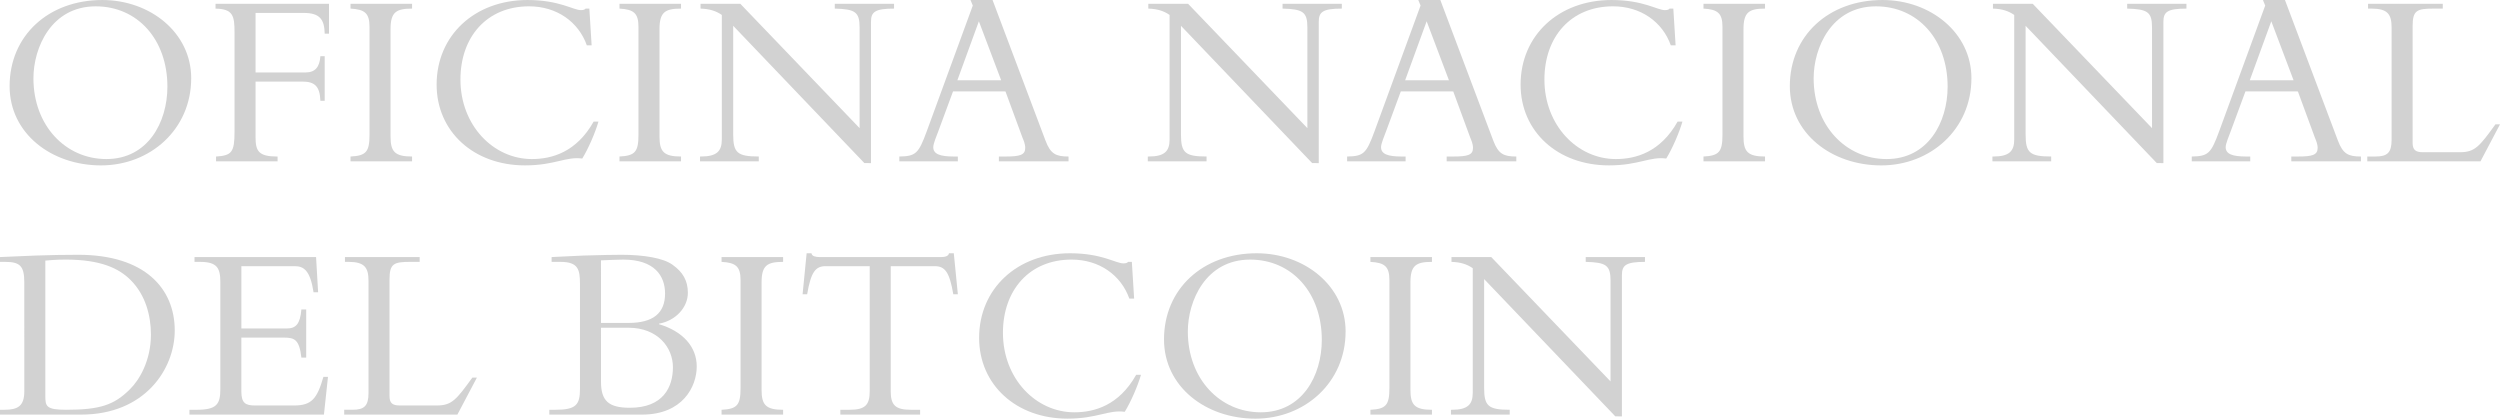
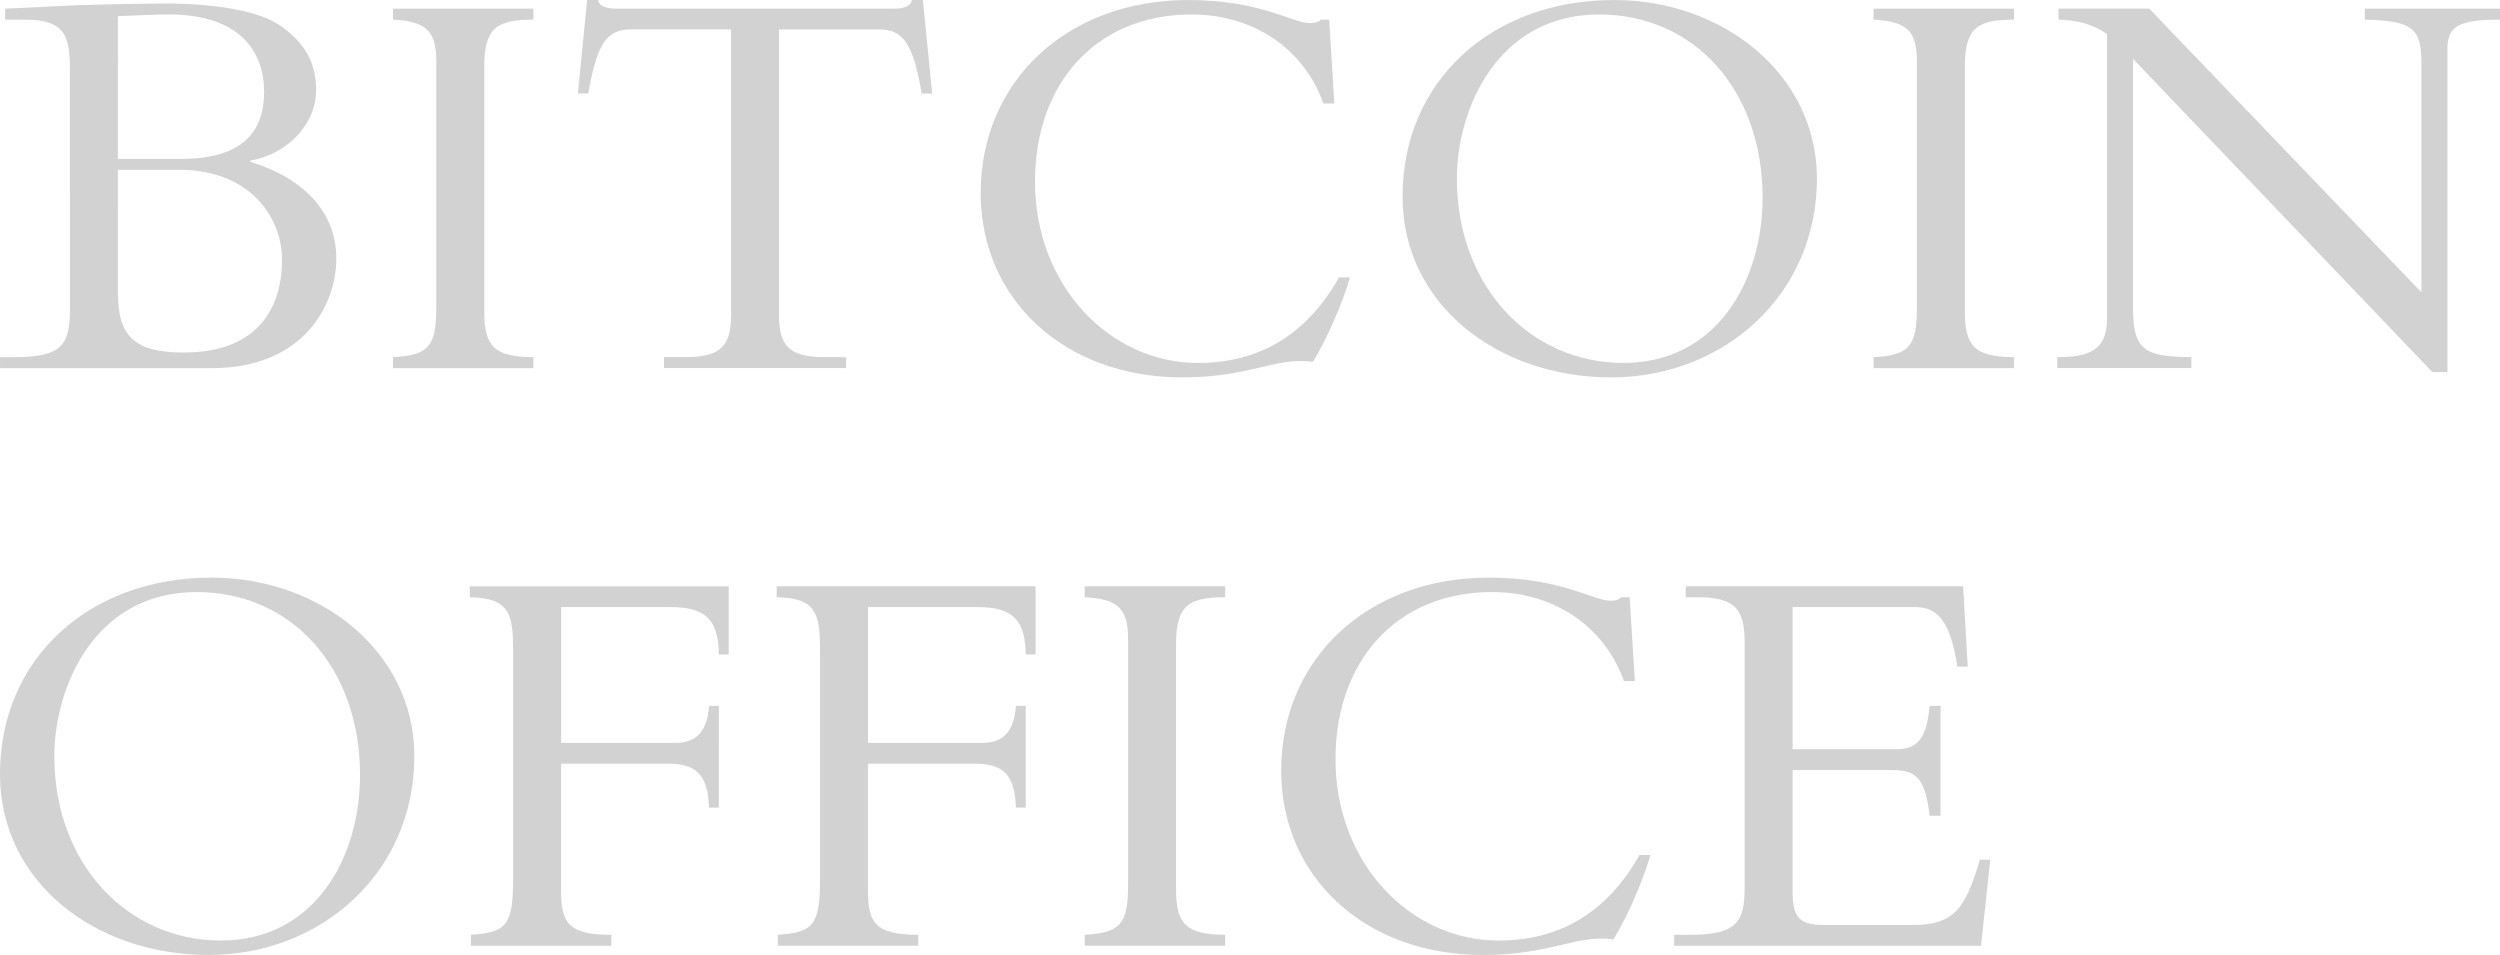
- <svg xmlns="http://www.w3.org/2000/svg" width="166.669mm" height="27.91mm" viewBox="0 0 166.669 27.91" version="1.1" id="svg5">
+ <svg xmlns="http://www.w3.org/2000/svg" width="73.045mm" height="27.902mm" viewBox="0 0 73.045 27.902" version="1.1" id="onbtc">
  <defs id="defs2" />
-   <g aria-label="OFICINA NACIONAL DEL BITCOIN" id="text1855" style="fill:#d2d2d2;stroke-width:3.376;stroke-linecap:square" transform="translate(-15.74443,-40.18727)">
-     <path d="m 28.492,45.405 c 0,-3.039 -2.735,-5.217 -5.927,-5.217 -3.596,0 -6.18,2.381 -6.18,5.741 0,3.157 2.786,5.285 6.095,5.285 3.276,0 6.011,-2.398 6.011,-5.808 z m -1.587,0.557 c 0,2.398 -1.317,4.829 -4.069,4.829 -2.718,0 -4.863,-2.229 -4.863,-5.386 0,-2.026 1.182,-4.795 4.154,-4.795 2.786,0 4.778,2.212 4.778,5.352 z" id="path415" />
-     <path d="m 37.391,43.936 h -0.287 c -0.051,0.726 -0.355,1.081 -0.979,1.081 h -3.343 v -3.968 h 3.208 c 1.047,0 1.385,0.405 1.401,1.385 h 0.287 v -1.992 h -7.564 v 0.321 c 1.182,0.017 1.266,0.507 1.266,1.587 v 6.619 c 0,1.368 -0.186,1.587 -1.233,1.655 v 0.321 h 4.103 v -0.321 c -1.266,0 -1.469,-0.355 -1.469,-1.3 v -3.698 h 3.124 c 0.81,0 1.165,0.304 1.199,1.283 h 0.287 z" id="path417" />
-     <path d="m 43.216,50.622 c -1.165,0 -1.435,-0.338 -1.435,-1.334 v -7.159 c 0,-1.131 0.371,-1.368 1.435,-1.368 v -0.321 h -4.103 v 0.321 c 0.946,0.051 1.266,0.304 1.266,1.216 v 7.193 c 0,1.131 -0.22,1.401 -1.266,1.452 v 0.321 h 4.103 z" id="path419" />
-     <path d="m 55.187,43.21 -0.152,-2.448 h -0.253 c -0.034,0.051 -0.118,0.101 -0.304,0.101 -0.523,0 -1.435,-0.675 -3.563,-0.675 -3.529,0 -6.062,2.364 -6.062,5.639 0,3.124 2.465,5.386 5.893,5.386 1.992,0 2.735,-0.608 3.816,-0.456 0.405,-0.659 0.861,-1.705 1.081,-2.465 h -0.321 c -1.148,2.043 -2.786,2.499 -4.12,2.499 -2.566,0 -4.761,-2.246 -4.761,-5.302 0,-2.837 1.756,-4.88 4.576,-4.88 1.84,0 3.293,1.03 3.85,2.6 z" id="path421" />
-     <path d="m 61.147,50.622 c -1.165,0 -1.435,-0.338 -1.435,-1.334 v -7.159 c 0,-1.131 0.371,-1.368 1.435,-1.368 v -0.321 h -4.103 v 0.321 c 0.946,0.051 1.266,0.304 1.266,1.216 v 7.193 c 0,1.131 -0.22,1.401 -1.266,1.452 v 0.321 h 4.103 z" id="path423" />
-     <path d="m 73.811,51.061 v -9.422 c 0,-0.659 0.27,-0.878 1.537,-0.878 v -0.321 h -3.951 v 0.321 c 1.351,0.034 1.655,0.22 1.655,1.249 v 6.72 l -7.953,-8.29 h -2.651 v 0.321 c 0.591,0.017 1.03,0.152 1.418,0.422 v 8.307 c 0,0.777 -0.338,1.131 -1.385,1.131 h -0.068 v 0.321 h 3.917 v -0.321 c -1.435,0 -1.705,-0.253 -1.705,-1.469 v -7.244 l 8.746,9.152 z" id="path425" />
-     <path d="m 82.777,46.283 1.131,3.073 c 0.068,0.169 0.186,0.422 0.186,0.692 0,0.473 -0.355,0.574 -1.317,0.574 h -0.439 v 0.321 h 4.643 v -0.321 c -0.844,0 -1.199,-0.169 -1.537,-1.064 l -3.529,-9.371 h -1.469 l 0.152,0.371 -3.073,8.392 c -0.54,1.469 -0.726,1.655 -1.824,1.672 v 0.321 h 3.9 v -0.321 h -0.27 c -0.929,0 -1.368,-0.169 -1.368,-0.625 0,-0.236 0.22,-0.743 0.338,-1.064 l 0.979,-2.651 z m -0.287,-0.743 h -2.921 l 1.435,-3.934 z" id="path427" />
-     <path d="m 103.663,51.061 v -9.422 c 0,-0.659 0.27,-0.878 1.537,-0.878 v -0.321 h -3.951 v 0.321 c 1.351,0.034 1.655,0.22 1.655,1.249 v 6.72 l -7.953,-8.29 h -2.651 v 0.321 c 0.591,0.017 1.03,0.152 1.418,0.422 v 8.307 c 0,0.777 -0.338,1.131 -1.385,1.131 h -0.068 v 0.321 h 3.917 v -0.321 c -1.435,0 -1.705,-0.253 -1.705,-1.469 v -7.244 l 8.746,9.152 z" id="path429" />
-     <path d="m 112.629,46.283 1.131,3.073 c 0.068,0.169 0.186,0.422 0.186,0.692 0,0.473 -0.355,0.574 -1.317,0.574 h -0.439 v 0.321 h 4.643 v -0.321 c -0.844,0 -1.199,-0.169 -1.537,-1.064 l -3.529,-9.371 h -1.469 l 0.152,0.371 -3.073,8.392 c -0.54,1.469 -0.726,1.655 -1.824,1.672 v 0.321 h 3.9 v -0.321 h -0.27 c -0.929,0 -1.368,-0.169 -1.368,-0.625 0,-0.236 0.22,-0.743 0.338,-1.064 l 0.979,-2.651 z m -0.287,-0.743 h -2.921 l 1.435,-3.934 z" id="path431" />
-     <path d="m 127.453,43.21 -0.152,-2.448 h -0.253 c -0.034,0.051 -0.118,0.101 -0.304,0.101 -0.523,0 -1.435,-0.675 -3.563,-0.675 -3.529,0 -6.062,2.364 -6.062,5.639 0,3.124 2.465,5.386 5.893,5.386 1.992,0 2.735,-0.608 3.816,-0.456 0.405,-0.659 0.861,-1.705 1.081,-2.465 h -0.321 c -1.148,2.043 -2.786,2.499 -4.12,2.499 -2.566,0 -4.761,-2.246 -4.761,-5.302 0,-2.837 1.756,-4.88 4.576,-4.88 1.84,0 3.293,1.03 3.85,2.6 z" id="path433" />
-     <path d="m 133.414,50.622 c -1.165,0 -1.435,-0.338 -1.435,-1.334 v -7.159 c 0,-1.131 0.371,-1.368 1.435,-1.368 v -0.321 h -4.103 v 0.321 c 0.946,0.051 1.266,0.304 1.266,1.216 v 7.193 c 0,1.131 -0.22,1.401 -1.266,1.452 v 0.321 h 4.103 z" id="path435" />
-     <path d="m 147.175,45.405 c 0,-3.039 -2.735,-5.217 -5.927,-5.217 -3.596,0 -6.18,2.381 -6.18,5.741 0,3.157 2.786,5.285 6.095,5.285 3.276,0 6.011,-2.398 6.011,-5.808 z m -1.587,0.557 c 0,2.398 -1.317,4.829 -4.069,4.829 -2.718,0 -4.863,-2.229 -4.863,-5.386 0,-2.026 1.182,-4.795 4.154,-4.795 2.786,0 4.778,2.212 4.778,5.352 z" id="path437" />
-     <path d="m 159.973,51.061 v -9.422 c 0,-0.659 0.27,-0.878 1.537,-0.878 v -0.321 h -3.951 v 0.321 c 1.351,0.034 1.655,0.22 1.655,1.249 v 6.72 l -7.953,-8.29 h -2.651 v 0.321 c 0.591,0.017 1.03,0.152 1.418,0.422 v 8.307 c 0,0.777 -0.338,1.131 -1.385,1.131 h -0.068 v 0.321 h 3.917 v -0.321 c -1.435,0 -1.705,-0.253 -1.705,-1.469 v -7.244 l 8.746,9.152 z" id="path439" />
-     <path d="m 168.939,46.283 1.131,3.073 c 0.068,0.169 0.186,0.422 0.186,0.692 0,0.473 -0.355,0.574 -1.317,0.574 h -0.439 v 0.321 h 4.643 v -0.321 c -0.844,0 -1.199,-0.169 -1.537,-1.064 l -3.529,-9.371 h -1.469 l 0.152,0.371 -3.073,8.392 c -0.54,1.469 -0.726,1.655 -1.824,1.672 v 0.321 h 3.9 v -0.321 h -0.27 c -0.929,0 -1.368,-0.169 -1.368,-0.625 0,-0.236 0.22,-0.743 0.338,-1.064 l 0.979,-2.651 z m -0.287,-0.743 h -2.921 l 1.435,-3.934 z" id="path441" />
-     <path d="m 182.413,48.478 h -0.304 c -1.064,1.469 -1.368,1.857 -2.364,1.857 h -2.482 c -0.49,0 -0.675,-0.169 -0.675,-0.625 v -7.784 c 0,-1.047 0.287,-1.165 1.385,-1.165 h 0.625 v -0.321 h -4.981 v 0.321 h 0.236 c 1.064,0 1.334,0.371 1.334,1.266 v 7.48 c 0,0.861 -0.287,1.114 -1.064,1.114 h -0.557 v 0.321 h 7.547 z" id="path443" />
-     <path d="m 17.365,66.274 c 0,0.979 -0.422,1.233 -1.334,1.233 h -0.287 v 0.321 h 5.403 c 4.272,0 6.247,-3.056 6.247,-5.606 0,-2.786 -1.976,-5.049 -6.433,-5.049 -0.878,0 -1.908,0.017 -2.837,0.051 -0.929,0.034 -1.756,0.068 -2.381,0.101 v 0.321 h 0.338 c 0.996,0 1.283,0.27 1.283,1.368 z m 1.401,-8.713 c 0.203,-0.017 0.659,-0.068 1.351,-0.068 2.364,0 3.563,0.591 4.339,1.368 0.996,0.996 1.351,2.381 1.351,3.63 0,1.739 -0.777,3.039 -1.401,3.647 -1.047,1.047 -1.992,1.368 -4.255,1.368 -1.334,0 -1.385,-0.236 -1.385,-0.929 z" id="path445" />
-     <path d="m 36.158,60.82 h -0.321 c -0.084,0.979 -0.371,1.266 -0.979,1.266 H 31.836 v -4.154 h 3.563 c 0.608,0 1.03,0.304 1.249,1.739 h 0.304 L 36.816,57.325 H 28.712 v 0.321 h 0.371 c 1.131,0 1.351,0.405 1.351,1.351 v 7.125 c 0,1.013 -0.236,1.385 -1.587,1.385 h -0.473 v 0.321 h 8.966 l 0.27,-2.516 h -0.304 c -0.422,1.452 -0.777,1.908 -1.959,1.908 h -2.6 c -0.625,0 -0.912,-0.152 -0.912,-0.929 v -3.596 h 2.854 c 0.692,0 1.013,0.135 1.148,1.334 h 0.321 z" id="path447" />
-     <path d="m 47.538,65.362 h -0.304 c -1.064,1.469 -1.368,1.857 -2.364,1.857 h -2.482 c -0.49,0 -0.675,-0.169 -0.675,-0.625 v -7.784 c 0,-1.047 0.287,-1.165 1.385,-1.165 h 0.625 v -0.321 h -4.981 v 0.321 h 0.236 c 1.064,0 1.334,0.371 1.334,1.266 v 7.48 c 0,0.861 -0.287,1.114 -1.064,1.114 h -0.557 v 0.321 h 7.547 z" id="path449" />
-     <path d="m 54.41,66.122 c 0,1.064 -0.27,1.385 -1.655,1.385 H 52.367 v 0.321 h 6.18 c 2.718,0 3.647,-1.874 3.647,-3.208 0,-1.317 -0.929,-2.347 -2.516,-2.82 v -0.034 c 1.131,-0.203 1.925,-1.098 1.925,-2.06 0,-0.81 -0.338,-1.385 -1.03,-1.874 -0.608,-0.439 -1.908,-0.659 -3.394,-0.659 -0.321,0 -1.604,0.017 -2.533,0.051 -0.49,0.017 -1.655,0.084 -2.127,0.101 v 0.321 h 0.591 c 1.182,0 1.3,0.507 1.3,1.469 z m 1.401,-8.577 c 0.422,-0.017 1.114,-0.051 1.486,-0.051 2.077,0 2.786,1.081 2.786,2.263 0,1.317 -0.81,1.959 -2.431,1.959 h -1.84 z m 0,4.491 h 1.824 c 1.976,0 2.972,1.334 2.972,2.634 0,1.317 -0.642,2.702 -2.87,2.702 -1.418,0 -1.925,-0.456 -1.925,-1.739 z" id="path451" />
-     <path d="m 67.952,67.507 c -1.165,0 -1.435,-0.338 -1.435,-1.334 v -7.159 c 0,-1.131 0.371,-1.368 1.435,-1.368 v -0.321 h -4.103 v 0.321 c 0.946,0.051 1.266,0.304 1.266,1.216 v 7.193 c 0,1.131 -0.22,1.401 -1.266,1.452 v 0.321 h 4.103 z" id="path453" />
-     <path d="m 75.128,57.933 h 2.938 c 0.675,0 0.979,0.388 1.233,1.874 h 0.304 L 79.332,57.072 h -0.321 c -0.034,0.203 -0.287,0.253 -0.523,0.253 h -8.122 c -0.118,0 -0.236,-0.017 -0.338,-0.051 -0.101,-0.034 -0.169,-0.101 -0.186,-0.203 h -0.321 l -0.27,2.735 h 0.304 c 0.253,-1.486 0.557,-1.874 1.233,-1.874 h 2.938 v 8.341 c 0,0.912 -0.304,1.233 -1.334,1.233 h -0.625 v 0.321 h 5.319 v -0.321 h -0.625 c -1.03,0 -1.334,-0.321 -1.334,-1.233 z" id="path455" />
-     <path d="m 91.354,60.094 -0.152,-2.448 h -0.253 c -0.034,0.051 -0.118,0.101 -0.304,0.101 -0.523,0 -1.435,-0.675 -3.563,-0.675 -3.529,0 -6.062,2.364 -6.062,5.639 0,3.124 2.465,5.386 5.893,5.386 1.992,0 2.735,-0.608 3.816,-0.456 0.405,-0.659 0.861,-1.705 1.081,-2.465 h -0.321 c -1.148,2.043 -2.786,2.499 -4.12,2.499 -2.566,0 -4.761,-2.246 -4.761,-5.302 0,-2.837 1.756,-4.88 4.576,-4.88 1.84,0 3.293,1.03 3.85,2.6 z" id="path457" />
-     <path d="m 105.453,62.289 c 0,-3.039 -2.735,-5.217 -5.927,-5.217 -3.596,0 -6.18,2.381 -6.18,5.741 0,3.157 2.786,5.285 6.095,5.285 3.276,0 6.011,-2.398 6.011,-5.808 z m -1.587,0.557 c 0,2.398 -1.317,4.829 -4.069,4.829 -2.718,0 -4.863,-2.229 -4.863,-5.386 0,-2.026 1.182,-4.795 4.154,-4.795 2.786,0 4.778,2.212 4.778,5.352 z" id="path459" />
-     <path d="m 111.21,67.507 c -1.165,0 -1.435,-0.338 -1.435,-1.334 v -7.159 c 0,-1.131 0.371,-1.368 1.435,-1.368 v -0.321 h -4.103 v 0.321 c 0.946,0.051 1.266,0.304 1.266,1.216 v 7.193 c 0,1.131 -0.22,1.401 -1.266,1.452 v 0.321 h 4.103 z" id="path461" />
-     <path d="m 123.874,67.946 v -9.422 c 0,-0.659 0.27,-0.878 1.537,-0.878 v -0.321 h -3.951 v 0.321 c 1.351,0.034 1.655,0.22 1.655,1.249 v 6.72 l -7.953,-8.29 h -2.651 v 0.321 c 0.591,0.017 1.03,0.152 1.418,0.422 v 8.307 c 0,0.777 -0.338,1.131 -1.385,1.131 h -0.068 v 0.321 h 3.917 v -0.321 c -1.435,0 -1.705,-0.253 -1.705,-1.469 v -7.244 l 8.746,9.152 z" id="path463" />
+   <g aria-label="BITCOIN OFFICE" id="text1855" style="fill:#d2d2d2;stroke-width:3.376;stroke-linecap:square" transform="translate(-15.74443,-40.18713)">
+     <path d="m 17.788,49.238 c 0,1.064 -0.27,1.385 -1.655,1.385 h -0.388 v 0.321 h 6.18 c 2.719,0 3.647,-1.874 3.647,-3.208 0,-1.317 -0.929,-2.347 -2.516,-2.82 v -0.034 c 1.131,-0.203 1.925,-1.098 1.925,-2.06 0,-0.81 -0.338,-1.385 -1.03,-1.874 -0.608,-0.439 -1.908,-0.659 -3.394,-0.659 -0.321,0 -1.604,0.017 -2.533,0.051 -0.49,0.017 -1.655,0.084 -2.128,0.101 v 0.321 h 0.591 c 1.182,0 1.3,0.507 1.3,1.469 z m 1.401,-8.578 c 0.422,-0.017 1.114,-0.051 1.486,-0.051 2.077,0 2.786,1.081 2.786,2.263 0,1.317 -0.81,1.959 -2.431,1.959 h -1.84 z m 0,4.491 h 1.824 c 1.976,0 2.972,1.334 2.972,2.634 0,1.317 -0.642,2.702 -2.87,2.702 -1.418,0 -1.925,-0.456 -1.925,-1.739 z" />
+     <path d="m 31.329,50.622 c -1.165,0 -1.435,-0.338 -1.435,-1.334 v -7.159 c 0,-1.131 0.371,-1.368 1.435,-1.368 v -0.321 h -4.103 v 0.321 c 0.946,0.051 1.266,0.304 1.266,1.216 v 7.193 c 0,1.131 -0.22,1.401 -1.266,1.452 v 0.321 h 4.103 z" />
+     <path d="m 38.505,41.048 h 2.938 c 0.675,0 0.979,0.388 1.233,1.874 h 0.304 l -0.27,-2.735 h -0.321 c -0.034,0.203 -0.287,0.253 -0.523,0.253 h -8.122 c -0.118,0 -0.236,-0.017 -0.338,-0.051 -0.101,-0.034 -0.169,-0.101 -0.186,-0.203 h -0.321 l -0.27,2.735 h 0.304 c 0.253,-1.486 0.557,-1.874 1.233,-1.874 h 2.938 v 8.341 c 0,0.912 -0.304,1.233 -1.334,1.233 H 35.145 v 0.321 h 5.319 v -0.321 h -0.625 c -1.03,0 -1.334,-0.321 -1.334,-1.233 z" />
+     <path d="m 54.732,43.21 -0.152,-2.448 h -0.253 c -0.034,0.051 -0.118,0.101 -0.304,0.101 -0.523,0 -1.435,-0.675 -3.563,-0.675 -3.529,0 -6.062,2.364 -6.062,5.64 0,3.124 2.465,5.386 5.893,5.386 1.992,0 2.735,-0.608 3.816,-0.456 0.405,-0.659 0.861,-1.705 1.081,-2.465 h -0.321 c -1.148,2.043 -2.786,2.499 -4.12,2.499 -2.567,0 -4.762,-2.246 -4.762,-5.302 0,-2.837 1.756,-4.88 4.576,-4.88 1.84,0 3.293,1.03 3.85,2.6 z" />
+     <path d="m 68.831,45.405 c 0,-3.039 -2.735,-5.217 -5.927,-5.217 -3.597,0 -6.18,2.381 -6.18,5.741 0,3.158 2.786,5.285 6.096,5.285 3.276,0 6.011,-2.398 6.011,-5.808 z m -1.587,0.557 c 0,2.398 -1.317,4.829 -4.069,4.829 -2.719,0 -4.863,-2.229 -4.863,-5.386 0,-2.026 1.182,-4.795 4.154,-4.795 2.786,0 4.778,2.212 4.778,5.353 z" />
+     <path d="m 74.589,50.622 c -1.165,0 -1.435,-0.338 -1.435,-1.334 v -7.159 c 0,-1.131 0.371,-1.368 1.435,-1.368 v -0.321 h -4.103 v 0.321 c 0.946,0.051 1.266,0.304 1.266,1.216 v 7.193 c 0,1.131 -0.22,1.401 -1.266,1.452 v 0.321 h 4.103 z" />
+     <path d="m 87.253,51.061 v -9.422 c 0,-0.659 0.27,-0.878 1.537,-0.878 v -0.321 h -3.951 v 0.321 c 1.351,0.034 1.655,0.22 1.655,1.249 v 6.72 l -7.953,-8.291 h -2.651 v 0.321 c 0.591,0.017 1.03,0.152 1.418,0.422 v 8.307 c 0,0.777 -0.338,1.131 -1.385,1.131 h -0.068 v 0.321 h 3.917 v -0.321 c -1.435,0 -1.705,-0.253 -1.705,-1.469 v -7.244 l 8.746,9.152 z" />
+     <path d="m 27.851,62.281 c 0,-3.039 -2.735,-5.217 -5.927,-5.217 -3.597,0 -6.18,2.381 -6.18,5.741 0,3.158 2.786,5.285 6.096,5.285 3.276,0 6.011,-2.398 6.011,-5.808 z m -1.587,0.557 c 0,2.398 -1.317,4.829 -4.069,4.829 -2.719,0 -4.863,-2.229 -4.863,-5.386 0,-2.026 1.182,-4.795 4.154,-4.795 2.786,0 4.778,2.212 4.778,5.353 z" />
+     <path d="m 36.749,60.812 h -0.287 c -0.051,0.726 -0.355,1.081 -0.979,1.081 h -3.343 v -3.968 h 3.208 c 1.047,0 1.385,0.405 1.401,1.385 h 0.287 v -1.992 h -7.565 v 0.321 c 1.182,0.017 1.266,0.507 1.266,1.587 v 6.619 c 0,1.368 -0.186,1.587 -1.233,1.655 v 0.321 h 4.103 v -0.321 c -1.266,0 -1.469,-0.355 -1.469,-1.3 V 62.5 h 3.124 c 0.81,0 1.165,0.304 1.199,1.283 h 0.287 z" />
+     <path d="m 45.715,60.812 h -0.287 c -0.051,0.726 -0.355,1.081 -0.979,1.081 h -3.343 v -3.968 h 3.208 c 1.047,0 1.385,0.405 1.401,1.385 h 0.287 V 57.317 H 38.438 v 0.321 c 1.182,0.017 1.266,0.507 1.266,1.587 v 6.619 c 0,1.368 -0.186,1.587 -1.233,1.655 v 0.321 h 4.103 v -0.321 c -1.266,0 -1.469,-0.355 -1.469,-1.3 V 62.5 h 3.124 c 0.81,0 1.165,0.304 1.199,1.283 h 0.287 z" />
+     <path d="m 51.541,67.498 c -1.165,0 -1.435,-0.338 -1.435,-1.334 v -7.159 c 0,-1.131 0.371,-1.368 1.435,-1.368 v -0.321 h -4.103 v 0.321 c 0.946,0.051 1.266,0.304 1.266,1.216 v 7.193 c 0,1.131 -0.22,1.401 -1.266,1.452 v 0.321 h 4.103 z" />
+     <path d="m 63.512,60.086 -0.152,-2.448 h -0.253 c -0.034,0.051 -0.118,0.101 -0.304,0.101 -0.523,0 -1.435,-0.675 -3.563,-0.675 -3.529,0 -6.062,2.364 -6.062,5.64 0,3.124 2.465,5.386 5.893,5.386 1.992,0 2.735,-0.608 3.816,-0.456 0.405,-0.659 0.861,-1.705 1.081,-2.465 h -0.321 c -1.148,2.043 -2.786,2.499 -4.12,2.499 -2.567,0 -4.762,-2.246 -4.762,-5.302 0,-2.837 1.756,-4.88 4.576,-4.88 1.84,0 3.293,1.03 3.85,2.6 z" />
+     <path d="m 72.444,60.812 h -0.321 c -0.084,0.979 -0.371,1.266 -0.979,1.266 h -3.022 v -4.154 h 3.563 c 0.608,0 1.03,0.304 1.249,1.739 h 0.304 L 73.103,57.317 H 64.998 v 0.321 h 0.371 c 1.131,0 1.351,0.405 1.351,1.351 v 7.126 c 0,1.013 -0.236,1.385 -1.587,1.385 h -0.473 v 0.321 h 8.966 l 0.27,-2.516 h -0.304 c -0.422,1.452 -0.777,1.908 -1.959,1.908 h -2.6 c -0.625,0 -0.912,-0.152 -0.912,-0.929 v -3.597 h 2.854 c 0.692,0 1.013,0.135 1.148,1.334 h 0.321 z" />
  </g>
</svg>
